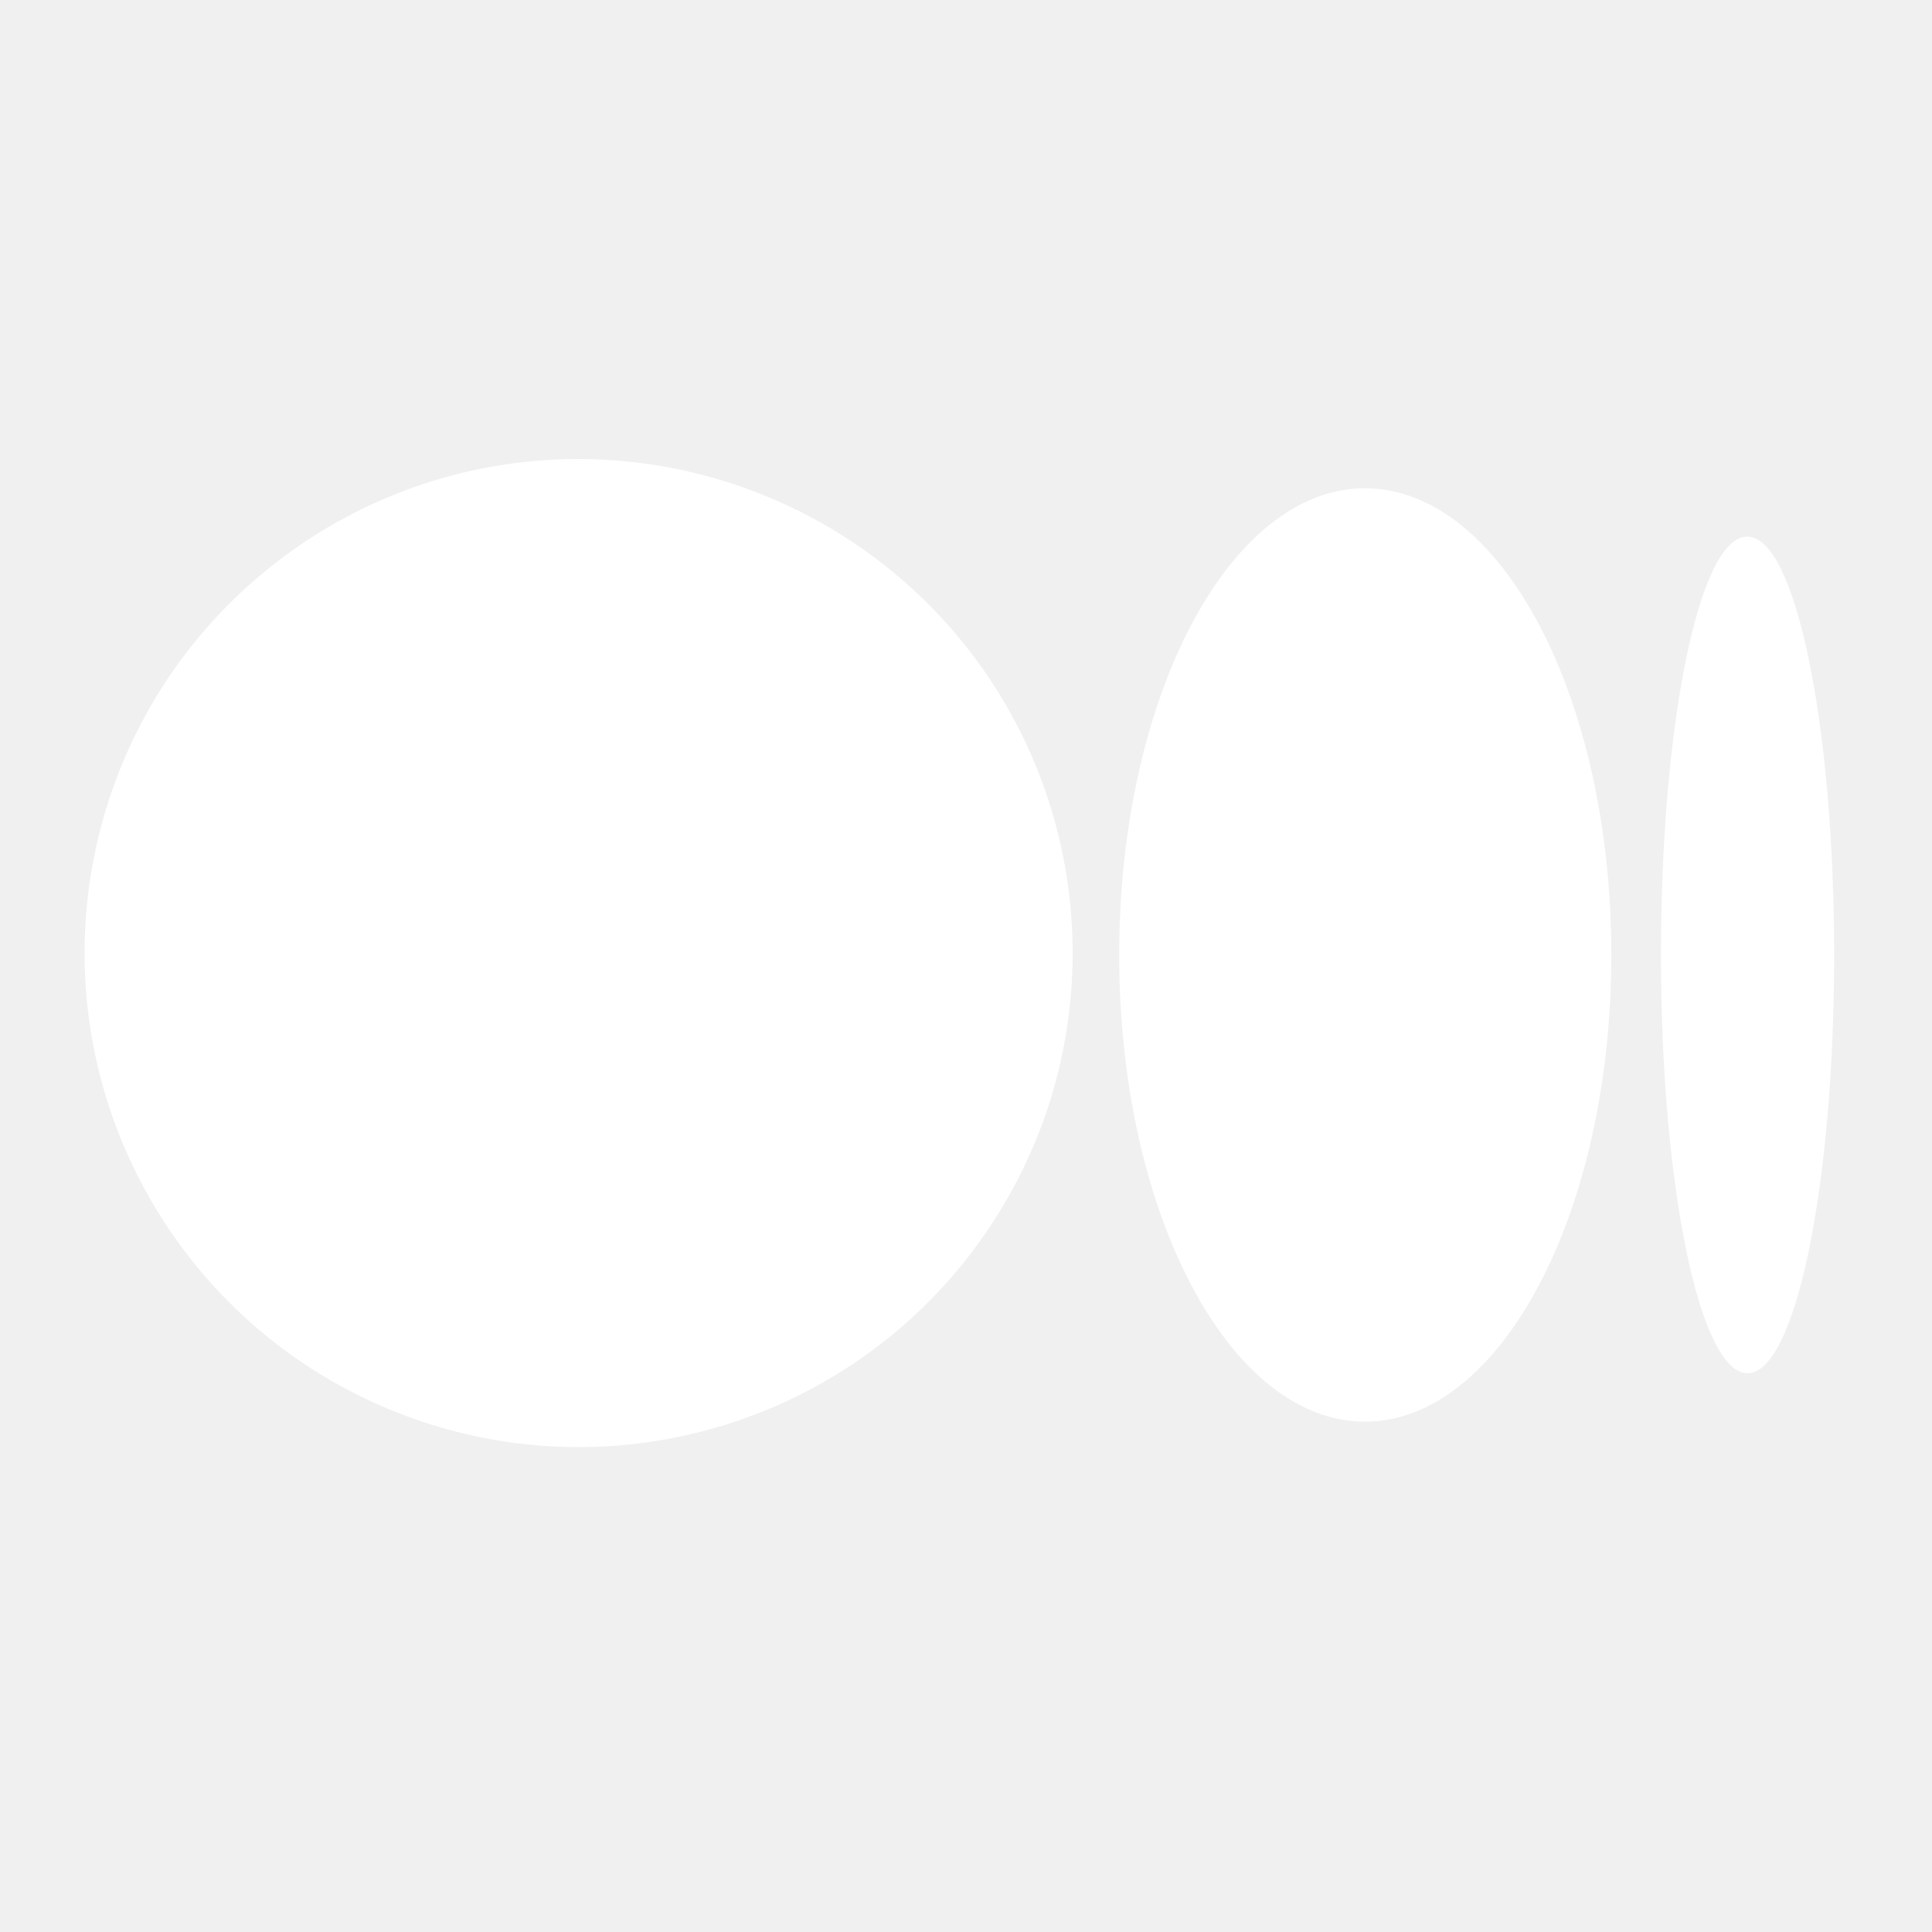
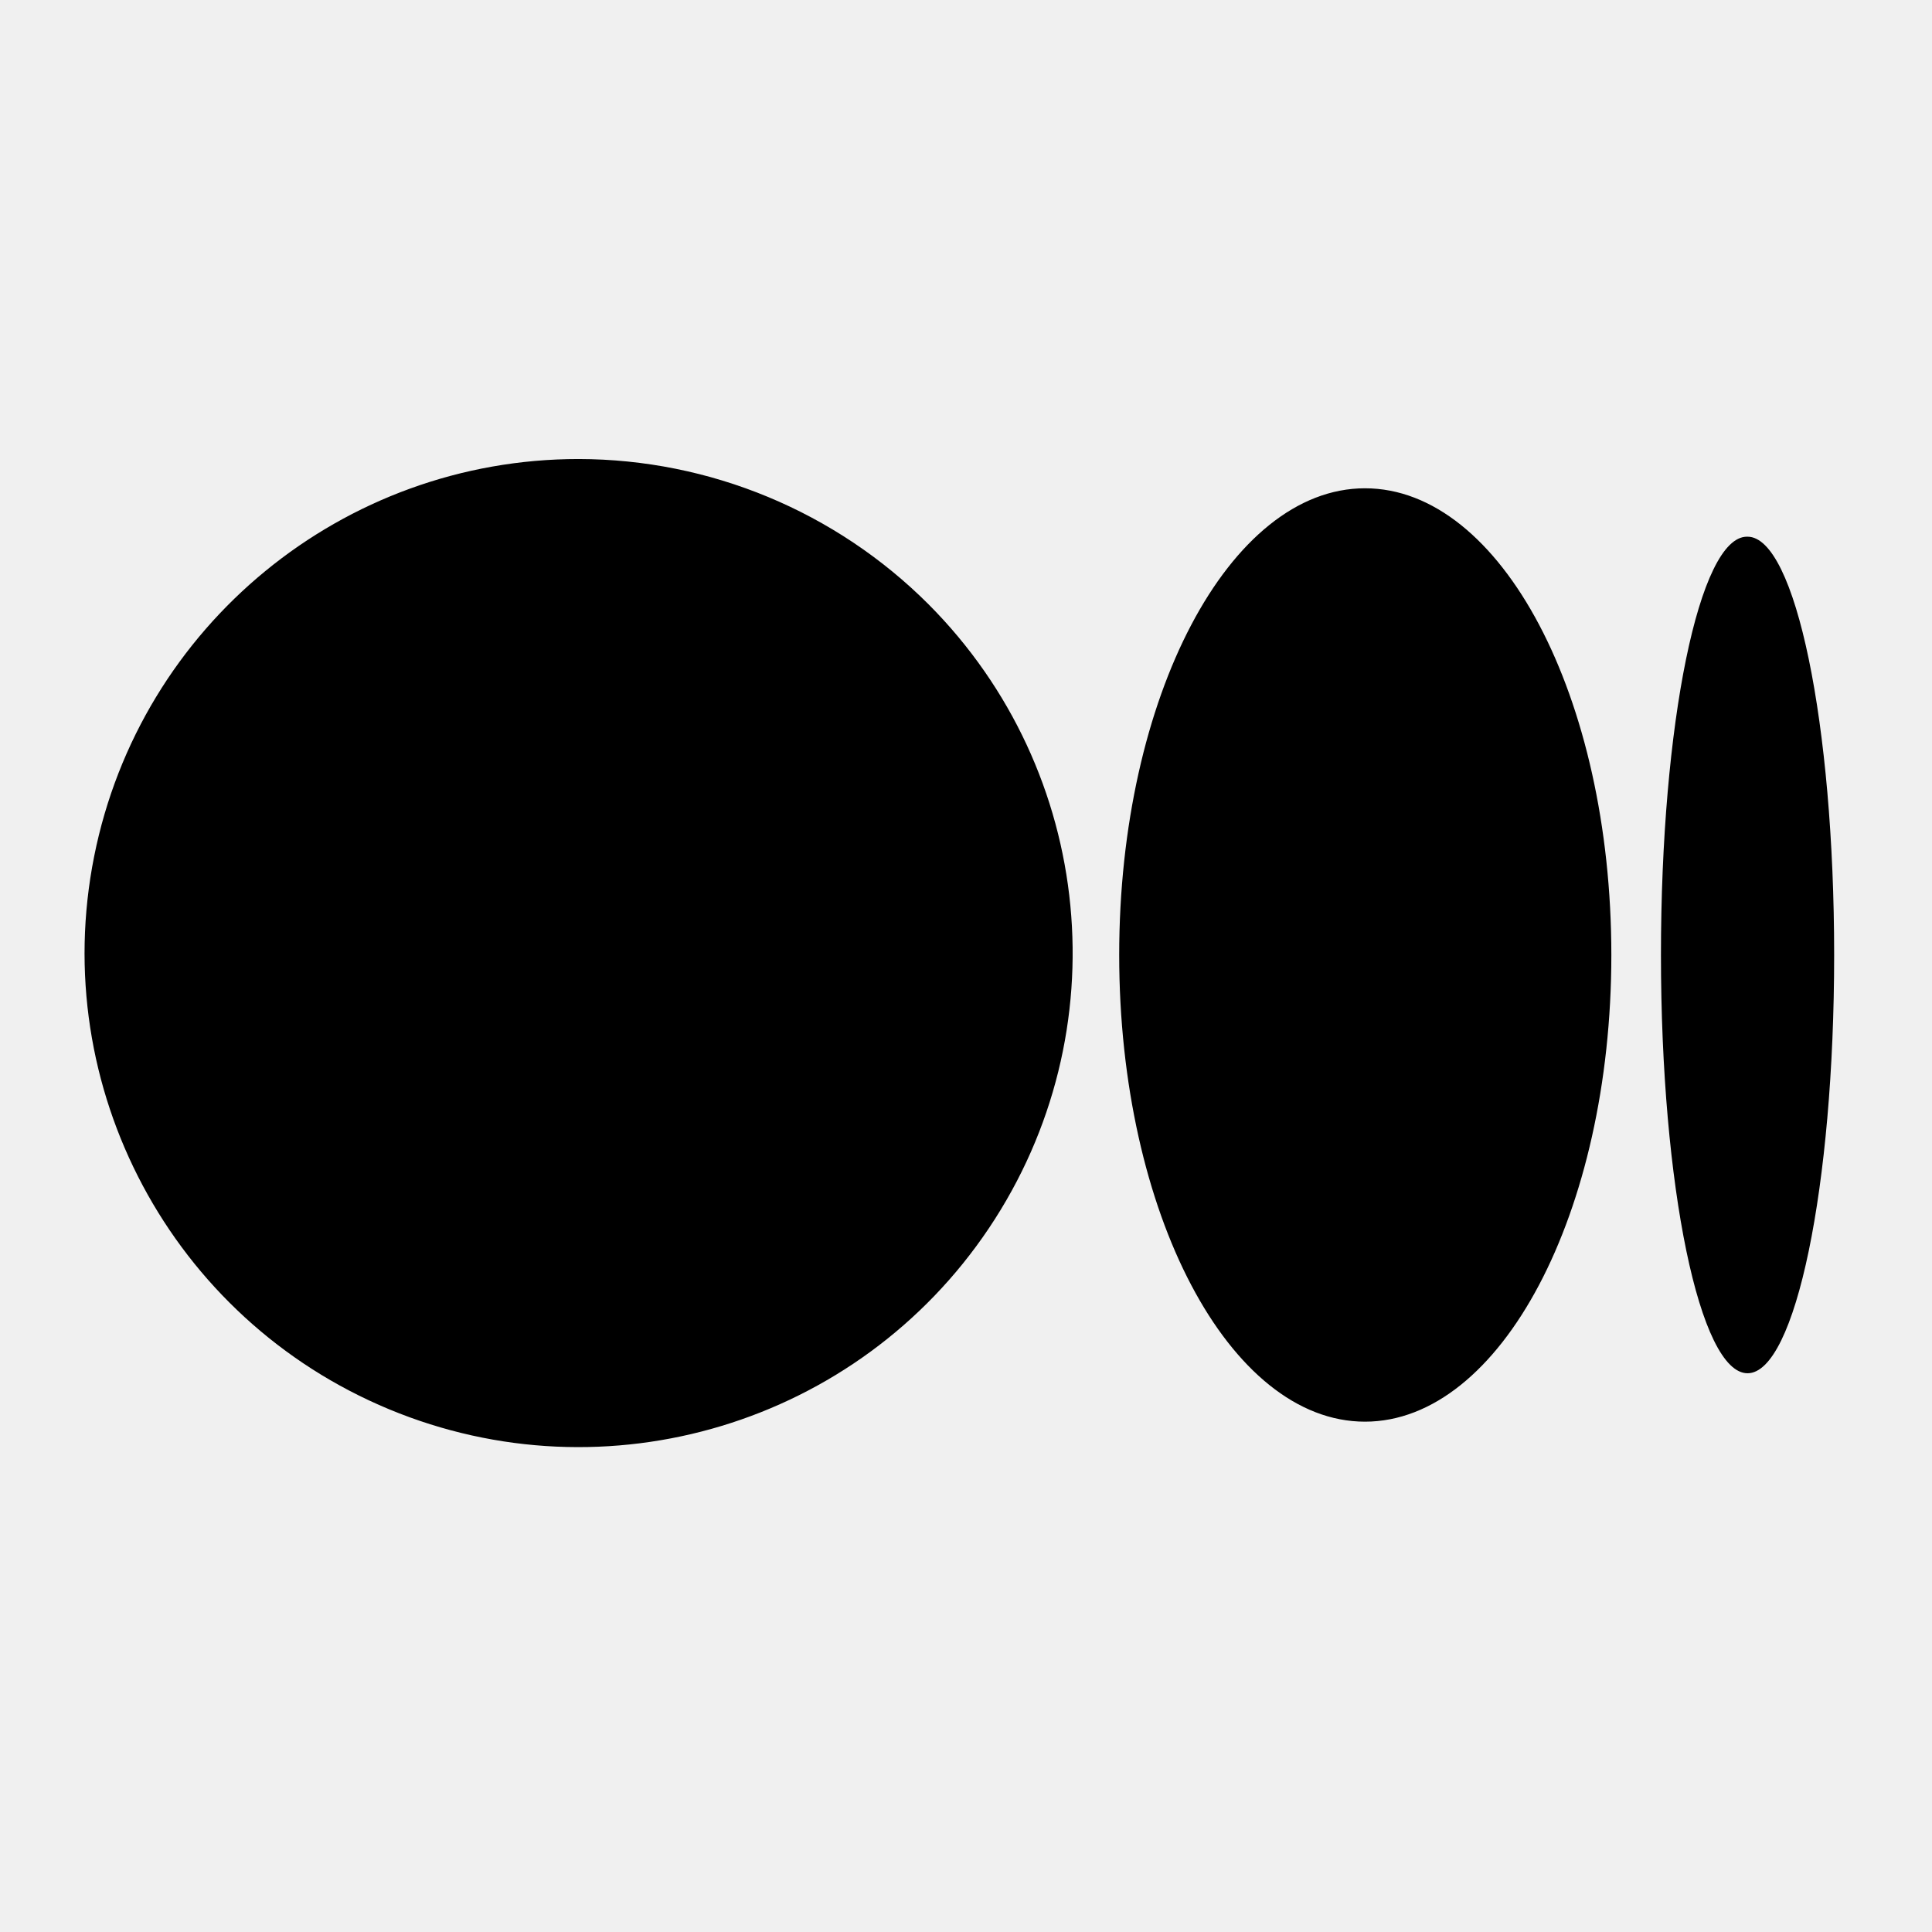
<svg xmlns="http://www.w3.org/2000/svg" width="34" height="34" viewBox="0 0 34 34">
  <defs>
-     <style>.a,.b{fill:#fff;}.b{opacity:0;}</style>
+     <style>.medium-a,.b{fill:currentColor;}.medium-b{opacity:0;}</style>
  </defs>
  <g transform="translate(0.444)">
-     <path class="a" d="M9.942,7.21A8.694,8.694,0,1,0,16.1,9.768,8.728,8.728,0,0,0,9.942,7.21Zm13.837.515c-2.386,0-4.325,3.675-4.325,8.213s1.938,8.213,4.325,8.213,4.336-3.675,4.336-8.213h0C28.115,11.4,26.176,7.725,23.779,7.725Zm6.722.852c-.84,0-1.513,3.294-1.513,7.361s.683,7.361,1.524,7.361,1.524-3.294,1.524-7.361-.683-7.361-1.524-7.361Z" transform="translate(-0.202 0.868)" />
-     <rect class="b" width="34" height="34" transform="translate(-0.444)" />
+     <path class="medium-a" d="M9.942,7.21A8.694,8.694,0,1,0,16.1,9.768,8.728,8.728,0,0,0,9.942,7.21Zm13.837.515c-2.386,0-4.325,3.675-4.325,8.213s1.938,8.213,4.325,8.213,4.336-3.675,4.336-8.213h0C28.115,11.4,26.176,7.725,23.779,7.725Zm6.722.852c-.84,0-1.513,3.294-1.513,7.361s.683,7.361,1.524,7.361,1.524-3.294,1.524-7.361-.683-7.361-1.524-7.361Z" transform="translate(-0.202 0.868)" />
+     <rect class="medium-b" width="34" height="34" transform="translate(-0.444)" />
  </g>
</svg>
